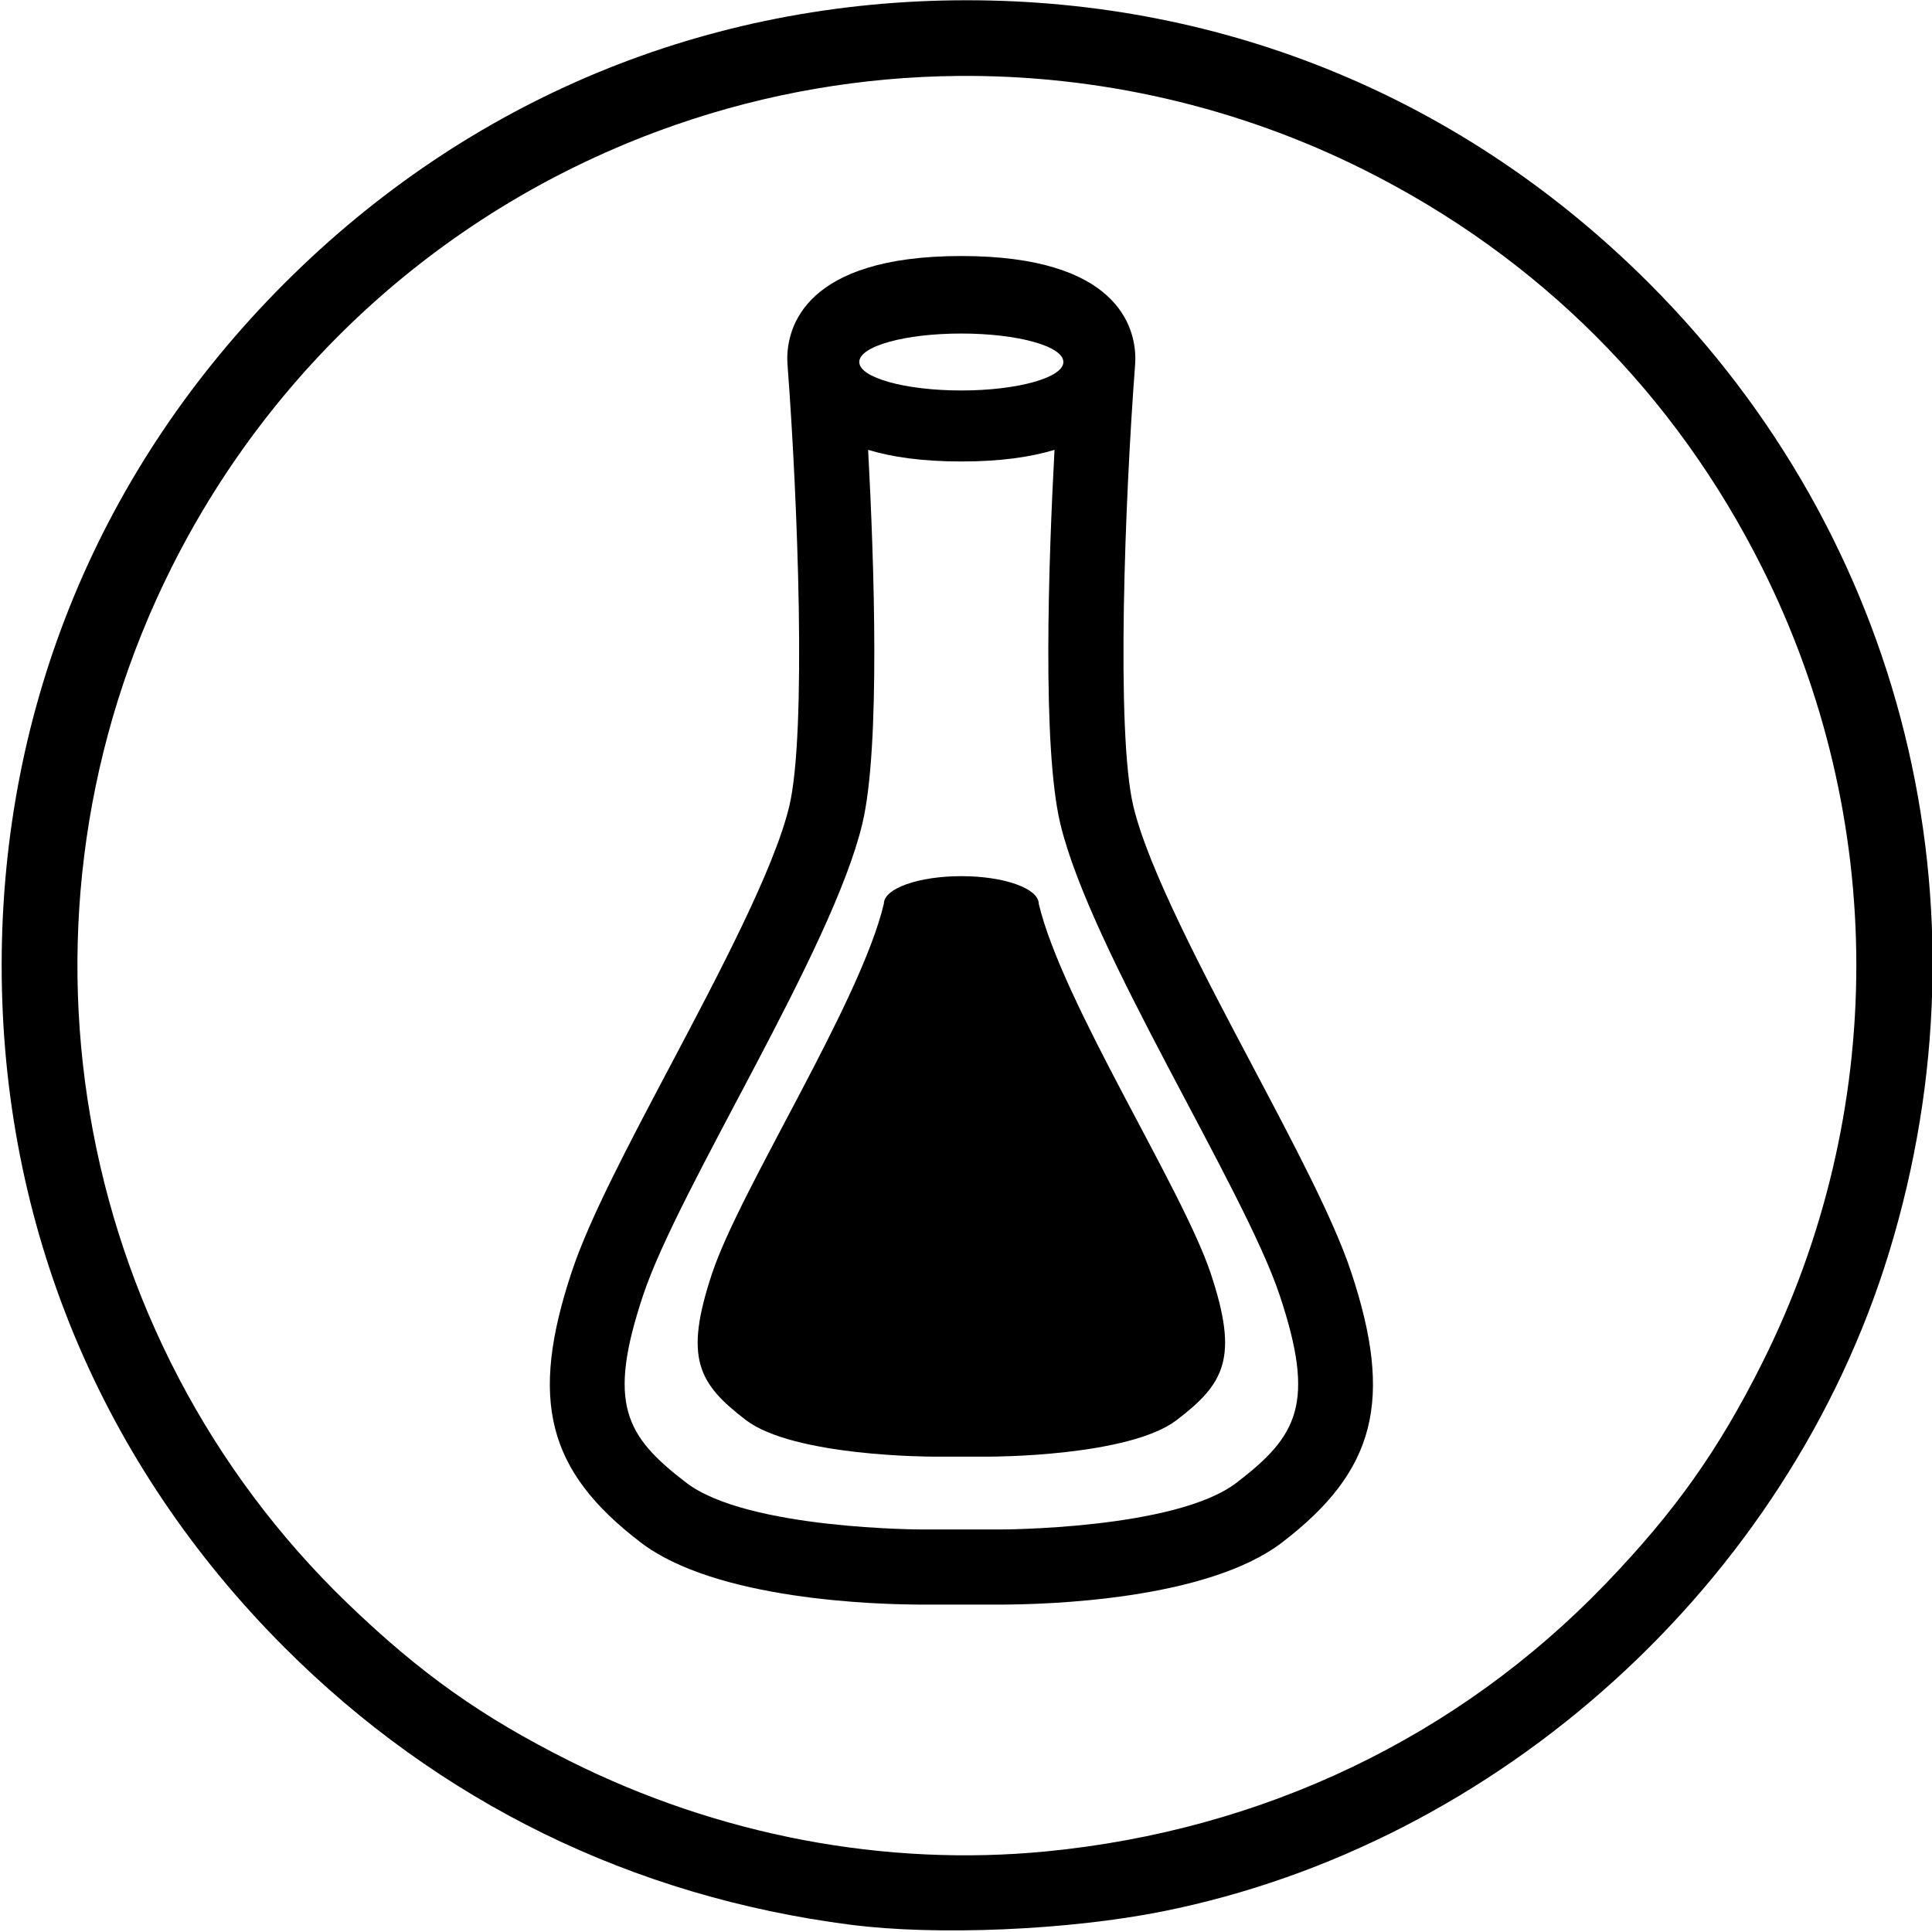
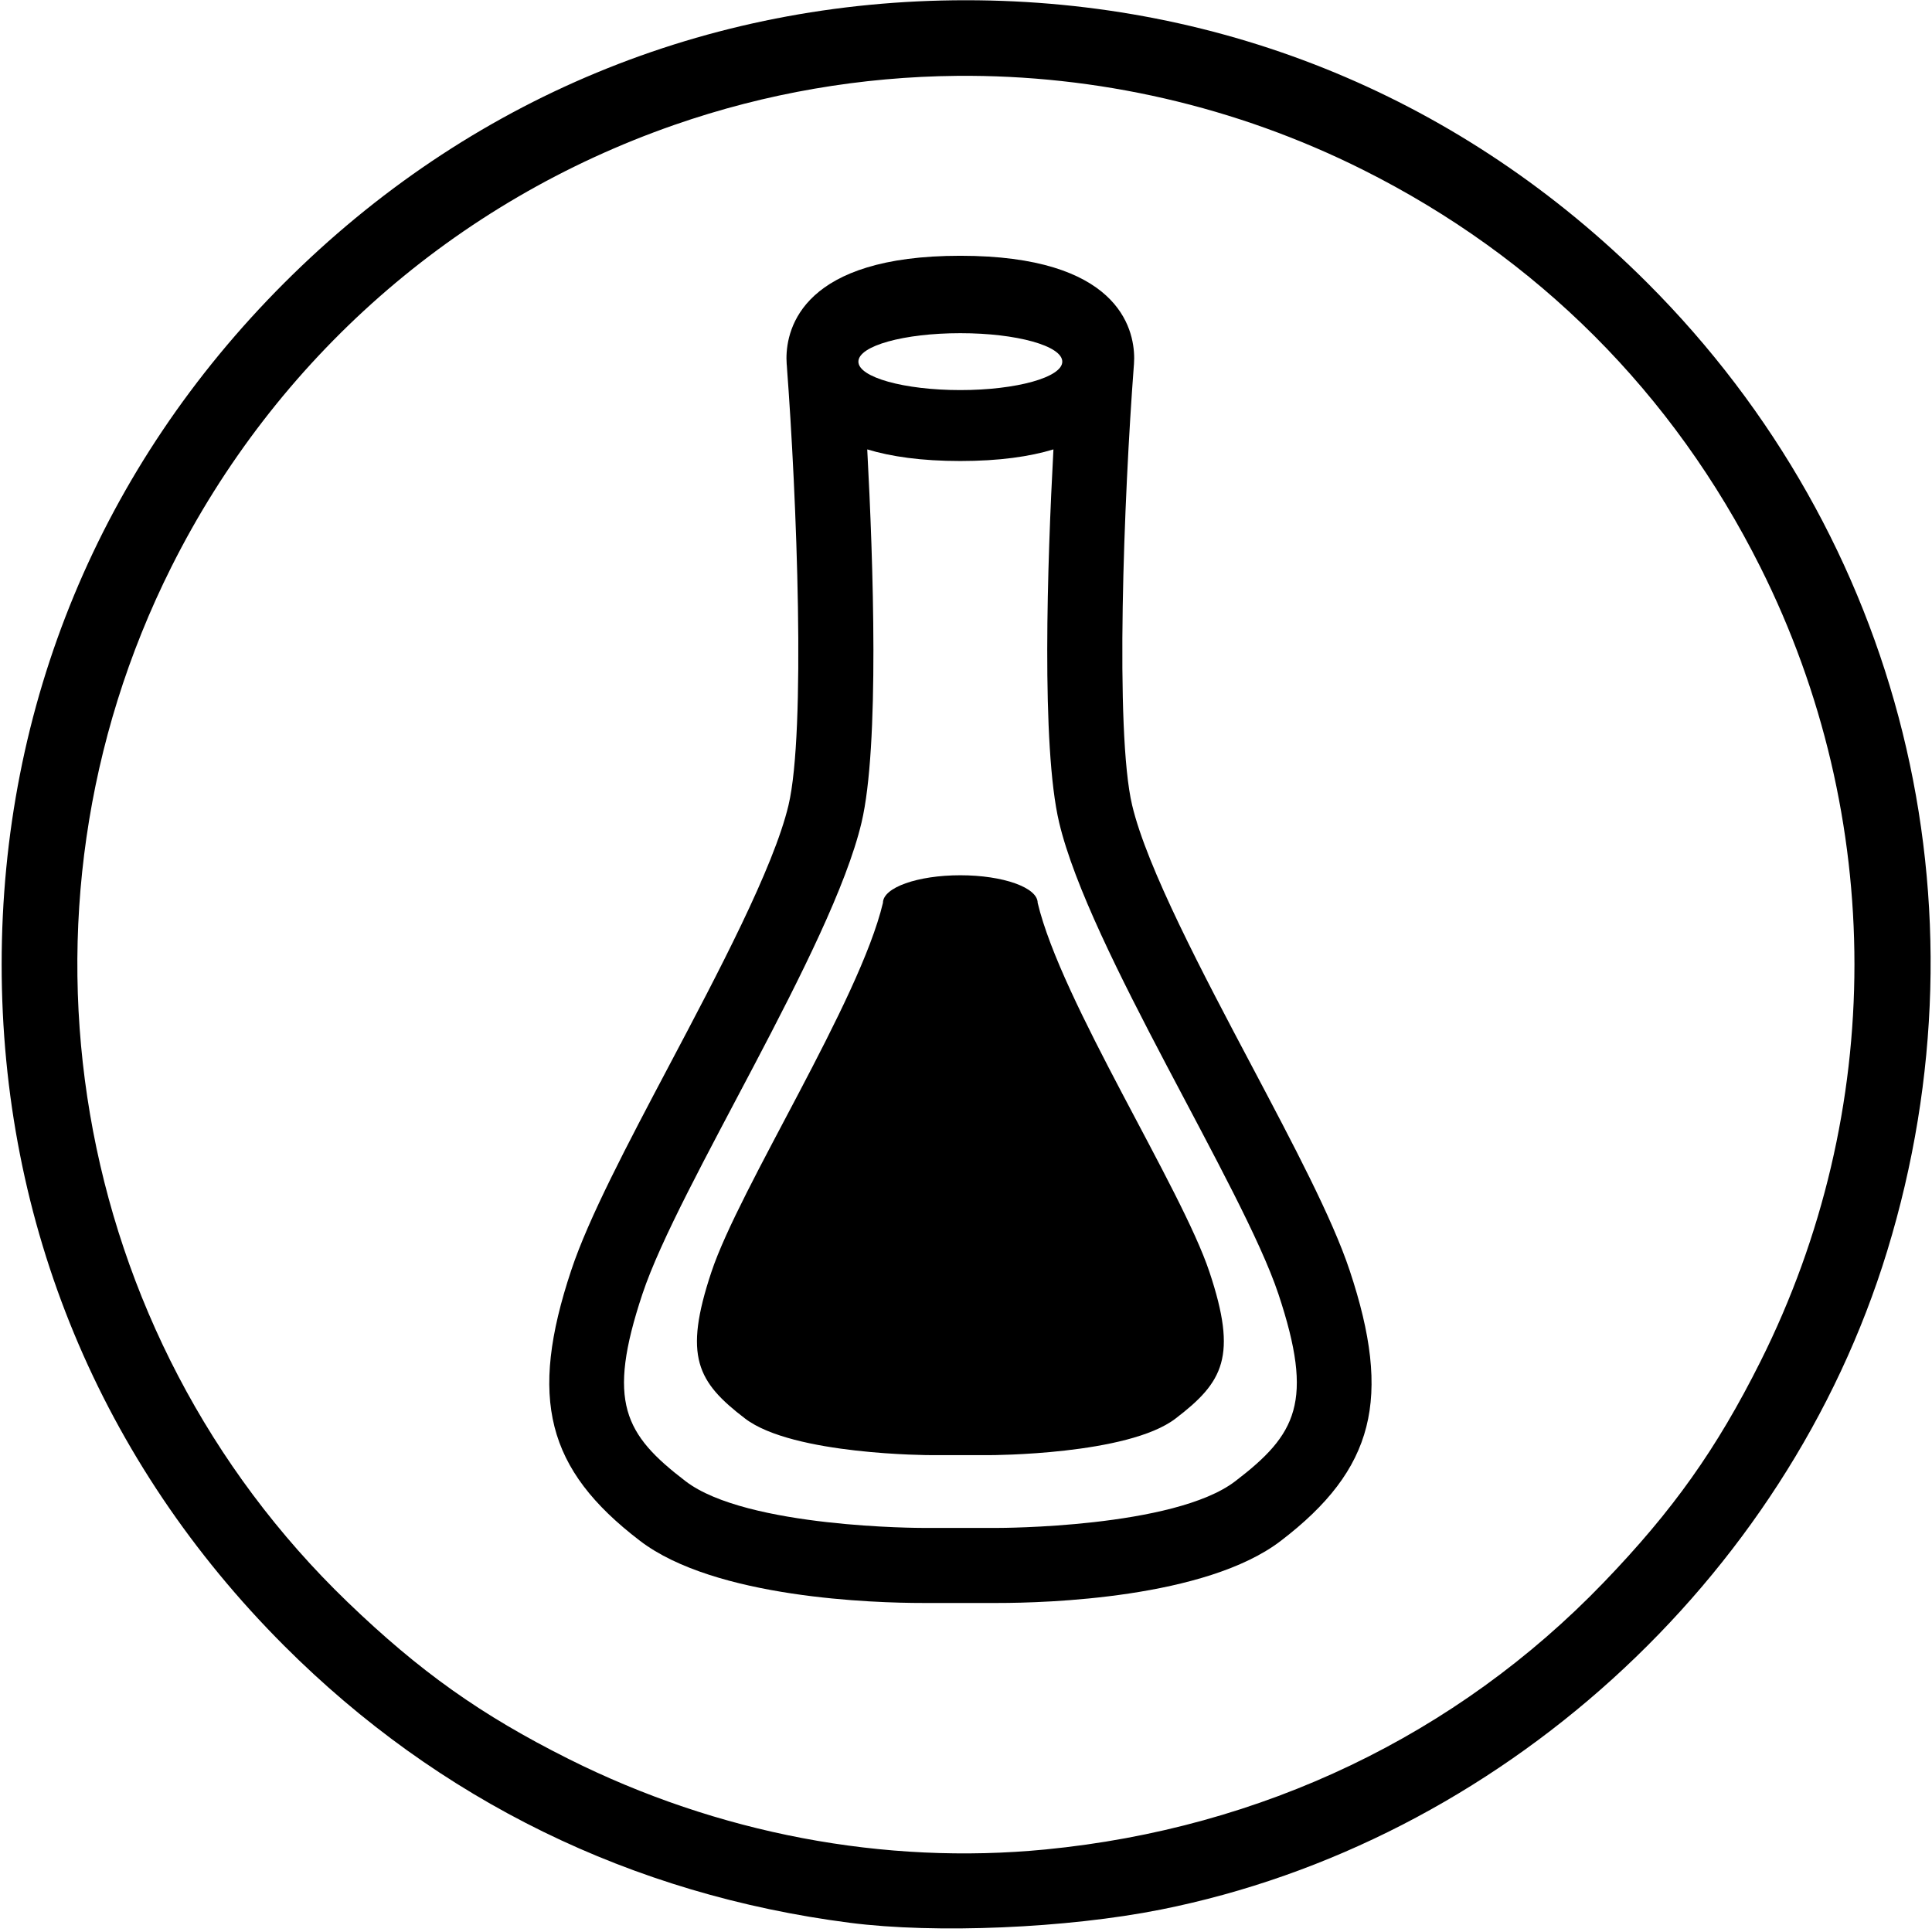
- <svg xmlns="http://www.w3.org/2000/svg" id="svg2" viewBox="0 0 313.679 313.679" height="313.679" width="313.679" y="0px" x="0px" preserveAspectRatio="none" version="1.1">
-   <defs id="defs4" />
-   <rect style="clip-rule:evenodd;display:none;fill:#e7e7e7;fill-rule:evenodd" id="rect3-4" height="263.333" width="334.407" display="none" y="220.363" x="-233.474" />
-   <g transform="matrix(0.6500126,0,0,0.6718737,61.03905,13.82599)" display="none" id="g8-0" style="display:none">
-     <path display="inline" d="m 61.093,319.89 c 6.023,0 11.763,-0.157 17.219,-0.464 0.476,-0.026 0.932,-0.063 1.402,-0.092 0.005,-0.002 0.008,-0.002 0.012,-0.002 13.872,-0.855 25.876,-2.708 35.902,-5.57 0.002,-0.002 0.004,-0.002 0.006,-0.002 1.823,-0.521 3.588,-1.07 5.282,-1.656 1.894,-0.657 2.896,-2.725 2.241,-4.618 -0.656,-1.895 -2.722,-2.899 -4.618,-2.24 -12.734,4.412 -29.535,6.842 -50.125,7.298 -0.002,0 -0.004,0 -0.005,0 -10.477,0.232 -21.93,-0.044 -34.352,-0.843 0,0 0,0 -0.001,0 -0.635,-0.038 -1.259,-0.075 -1.9,-0.118 -1.995,-0.128 -3.731,1.374 -3.869,3.375 -0.136,1.999 1.376,3.73 3.375,3.866 2.537,0.173 5.03,0.321 7.49,0.453 0.392,0.021 0.77,0.034 1.158,0.054 l 0,0 c 7.256,0.366 14.194,0.559 20.783,0.559 z" id="path10-1" style="display:inline;fill:#394d54" />
-   </g>
-   <rect style="clip-rule:evenodd;display:none;fill:#e7e7e7;fill-rule:evenodd" id="rect3" height="263.333" width="334.407" display="none" y="220.363" x="-233.474" />
-   <g transform="matrix(0.6500125,0,0,0.6718737,61.03905,13.82599)" display="none" id="g8" style="display:none">
-     <path display="inline" d="m 61.093,319.89 c 6.023,0 11.763,-0.157 17.219,-0.464 0.476,-0.026 0.932,-0.063 1.402,-0.092 0.005,-0.002 0.008,-0.002 0.012,-0.002 13.872,-0.855 25.876,-2.708 35.902,-5.57 0.002,-0.002 0.004,-0.002 0.006,-0.002 1.823,-0.521 3.588,-1.07 5.282,-1.656 1.894,-0.657 2.896,-2.725 2.241,-4.618 -0.656,-1.895 -2.722,-2.899 -4.618,-2.24 -12.734,4.412 -29.535,6.842 -50.125,7.298 -0.002,0 -0.004,0 -0.005,0 -10.477,0.232 -21.93,-0.044 -34.352,-0.843 0,0 0,0 -0.001,0 -0.635,-0.038 -1.259,-0.075 -1.9,-0.118 -1.995,-0.128 -3.731,1.374 -3.869,3.375 -0.136,1.999 1.376,3.73 3.375,3.866 2.537,0.173 5.03,0.321 7.49,0.453 0.392,0.021 0.77,0.034 1.158,0.054 l 0,0 c 7.256,0.366 14.194,0.559 20.783,0.559 z" id="path10" style="display:inline;fill:#394d54" />
-   </g>
-   <rect x="232.313" y="188.962" display="none" width="211.723" height="166.724" id="rect3-4-9" style="clip-rule:evenodd;display:none;fill:#e7e7e7;fill-rule:evenodd" />
-   <g style="display:none" id="g8-0-9" display="none" transform="matrix(0.4115422,0,0,0.4253831,418.7779,58.19722)">
-     <path style="display:inline;fill:#394d54" id="path10-1-0" d="m 61.093,319.89 c 6.023,0 11.763,-0.157 17.219,-0.464 0.476,-0.026 0.932,-0.063 1.402,-0.092 0.005,-0.002 0.008,-0.002 0.012,-0.002 13.872,-0.855 25.876,-2.708 35.902,-5.57 0.002,-0.002 0.004,-0.002 0.006,-0.002 1.823,-0.521 3.588,-1.07 5.282,-1.656 1.894,-0.657 2.896,-2.725 2.241,-4.618 -0.656,-1.895 -2.722,-2.899 -4.618,-2.24 -12.734,4.412 -29.535,6.842 -50.125,7.298 -0.002,0 -0.004,0 -0.005,0 -10.477,0.232 -21.93,-0.044 -34.352,-0.843 0,0 0,0 -0.001,0 -0.635,-0.038 -1.259,-0.075 -1.9,-0.118 -1.995,-0.128 -3.731,1.374 -3.869,3.375 -0.136,1.999 1.376,3.73 3.375,3.866 2.537,0.173 5.03,0.321 7.49,0.453 0.392,0.021 0.77,0.034 1.158,0.054 l 0,0 c 7.256,0.366 14.194,0.559 20.783,0.559 z" display="inline" />
-   </g>
-   <rect x="232.313" y="188.962" display="none" width="211.723" height="166.724" id="rect3-7" style="clip-rule:evenodd;display:none;fill:#e7e7e7;fill-rule:evenodd" />
-   <g style="display:none" id="g8-8" display="none" transform="matrix(0.4115422,0,0,0.4253831,418.7779,58.19722)">
-     <path style="display:inline;fill:#394d54" id="path10-4" d="m 61.093,319.89 c 6.023,0 11.763,-0.157 17.219,-0.464 0.476,-0.026 0.932,-0.063 1.402,-0.092 0.005,-0.002 0.008,-0.002 0.012,-0.002 13.872,-0.855 25.876,-2.708 35.902,-5.57 0.002,-0.002 0.004,-0.002 0.006,-0.002 1.823,-0.521 3.588,-1.07 5.282,-1.656 1.894,-0.657 2.896,-2.725 2.241,-4.618 -0.656,-1.895 -2.722,-2.899 -4.618,-2.24 -12.734,4.412 -29.535,6.842 -50.125,7.298 -0.002,0 -0.004,0 -0.005,0 -10.477,0.232 -21.93,-0.044 -34.352,-0.843 0,0 0,0 -0.001,0 -0.635,-0.038 -1.259,-0.075 -1.9,-0.118 -1.995,-0.128 -3.731,1.374 -3.869,3.375 -0.136,1.999 1.376,3.73 3.375,3.866 2.537,0.173 5.03,0.321 7.49,0.453 0.392,0.021 0.77,0.034 1.158,0.054 l 0,0 c 7.256,0.366 14.194,0.559 20.783,0.559 z" display="inline" />
-   </g>
-   <path id="path4212" d="M 156.97,0.041 C 114.812,0.041 76.083,16.103 46.208,45.977 16.334,75.852 0.27,114.583 0.27,156.741 c 0,42.158 16.064,80.887 45.938,110.762 25.086,25.086 56.44,40.436 91.924,45.003 13.933,1.793 35.294,0.885 50.521,-2.149 C 243.468,299.435 290.302,256.976 306.715,203.323 323.935,147.031 309.165,87.408 267.734,45.977 237.859,16.103 199.128,0.041 156.97,0.041 Z M 155.544,12.33 c 22.678,-0.206 45.339,4.929 65.994,15.278 28.308,14.182 50.384,36.258 64.566,64.566 20.386,40.691 20.386,88.442 0,129.133 -7.114,14.199 -14.2,24.182 -25.486,35.905 -23.885,24.811 -55.509,39.939 -90.679,43.375 -26.234,2.563 -53.305,-2.576 -77.534,-14.714 C 78.205,278.759 68.221,271.674 56.497,260.388 11.272,216.851 -0.375,148.487 27.839,92.173 44.797,58.323 73.93,32.716 109.609,20.297 c 14.895,-5.184 30.419,-7.826 45.935,-7.967 z" style="fill:#000000;fill-opacity:1" />
-   <g transform="matrix(2.432832,0,0,2.432832,34.44973,29.40354)" id="g3753">
-     <g id="g3751">
-       <path style="fill:#000000" d="m 66.638,72.894 c 1.881,5.639 0.934,7.342 -2.265,9.787 -3.186,2.443 -12.396,2.443 -12.396,2.443 h -3.952 c 0,0 -9.212,0 -12.41,-2.443 -3.199,-2.445 -4.132,-4.148 -2.251,-9.787 1.88,-5.656 9.887,-18.052 11.462,-24.667 0,-1.022 2.317,-1.841 5.168,-1.841 2.851,0 5.168,0.818 5.168,1.841 1.574,6.615 9.595,19.01 11.476,24.667 z m 4.773,17.951 C 66.394,94.699 55.679,95 52.514,95 H 47.475 C 44.311,95 33.606,94.698 28.58,90.838 22.348,86.07 21.147,81.343 24,72.779 c 1.163,-3.506 3.762,-8.423 6.516,-13.633 3.284,-6.212 7.006,-13.253 8,-17.437 1.168,-4.929 0.552,-20.599 -0.115,-29.385 0.009,0.11 0.022,0.226 0.04,0.344 C 38.399,12.37 38.38,12.094 38.38,11.856 38.379,9.795 39.511,5 49.994,5 c 10.483,0 11.615,4.795 11.615,6.857 0,0.239 -0.018,0.517 -0.062,0.817 0.018,-0.121 0.032,-0.239 0.041,-0.351 -0.667,8.789 -1.283,24.461 -0.114,29.387 0.996,4.191 4.728,11.248 8.021,17.471 2.744,5.192 5.34,10.098 6.507,13.597 2.853,8.564 1.652,13.292 -4.591,18.067 z M 43.185,12.074 c 0,1.042 3.047,1.899 6.81,1.899 3.76,0 6.811,-0.857 6.811,-1.899 0,-1.057 -3.051,-1.901 -6.811,-1.901 -3.764,-10e-4 -6.81,0.844 -6.81,1.901 z m 28.06,62.291 C 68.838,67.148 58.604,51.323 56.597,42.867 55.387,37.769 55.812,25.421 56.215,17.935 c -1.578,0.479 -3.608,0.777 -6.221,0.777 -2.611,0 -4.641,-0.298 -6.218,-0.776 0.402,7.486 0.826,19.834 -0.382,24.932 -2.009,8.456 -12.243,24.281 -14.638,31.498 -2.403,7.214 -1.201,9.376 2.88,12.498 4.082,3.136 15.839,3.123 15.839,3.123 h 5.037 c 0,0 11.771,0.013 15.854,-3.123 4.08,-3.123 5.283,-5.285 2.879,-12.499 z" id="path3749" />
-     </g>
+ <svg xmlns="http://www.w3.org/2000/svg" width="256pt" height="256pt" viewBox="0 0 256 256" version="1.1">
+   <g id="surface1">
+     <path style=" stroke:none;fill-rule:nonzero;fill:rgb(0%,0%,0%);fill-opacity:1;" d="M 127.977 0.031 C 93.605 0.031 62.031 13.129 37.672 37.484 C 13.316 61.84 0.219 93.418 0.219 127.789 C 0.219 162.16 13.316 193.734 37.672 218.09 C 58.125 238.543 83.688 251.059 112.617 254.781 C 123.977 256.246 141.391 255.504 153.805 253.031 C 198.496 244.125 236.68 209.508 250.062 165.766 C 264.102 119.871 252.059 71.262 218.281 37.484 C 193.922 13.129 162.348 0.031 127.977 0.031 Z M 126.812 10.051 C 145.301 9.883 163.777 14.07 180.617 22.508 C 203.695 34.07 221.695 52.066 233.258 75.148 C 249.879 108.324 249.879 147.254 233.258 180.43 C 227.457 192.004 221.68 200.145 212.477 209.703 C 193.004 229.93 167.223 242.262 138.547 245.062 C 117.16 247.152 95.09 242.965 75.336 233.066 C 63.758 227.27 55.621 221.492 46.062 212.289 C 9.191 176.797 -0.305 121.059 22.695 75.148 C 36.523 47.551 60.273 26.672 89.363 16.547 C 101.508 12.32 114.164 10.168 126.812 10.051 Z M 126.812 10.051 " />
+     <path style=" stroke:none;fill-rule:nonzero;fill:rgb(0%,0%,0%);fill-opacity:1;" d="M 160.262 168.555 C 163.992 179.738 162.113 183.117 155.766 187.965 C 149.449 192.812 131.18 192.812 131.18 192.812 L 123.344 192.812 C 123.344 192.812 105.07 192.812 98.727 187.965 C 92.383 183.117 90.531 179.738 94.262 168.555 C 97.992 157.336 113.871 132.75 116.996 119.629 C 116.996 117.602 121.594 115.977 127.246 115.977 C 132.902 115.977 137.496 117.598 137.496 119.629 C 140.621 132.75 156.527 157.332 160.262 168.555 Z M 169.727 204.16 C 159.777 211.805 138.523 212.402 132.246 212.402 L 122.25 212.402 C 115.977 212.402 94.742 211.801 84.773 204.145 C 72.414 194.688 70.031 185.312 75.688 168.328 C 77.996 161.371 83.152 151.621 88.613 141.285 C 95.129 128.965 102.508 115 104.48 106.699 C 106.797 96.922 105.574 65.844 104.254 48.418 C 104.27 48.633 104.297 48.863 104.332 49.098 C 104.25 48.508 104.211 47.961 104.211 47.488 C 104.211 43.398 106.453 33.891 127.246 33.891 C 148.039 33.891 150.285 43.398 150.285 47.488 C 150.285 47.965 150.25 48.516 150.164 49.109 C 150.199 48.871 150.227 48.637 150.242 48.414 C 148.922 65.848 147.699 96.934 150.016 106.703 C 151.992 115.016 159.395 129.012 165.926 141.355 C 171.371 151.652 176.52 161.383 178.832 168.324 C 184.492 185.312 182.109 194.688 169.727 204.16 Z M 113.742 47.922 C 113.742 49.988 119.785 51.688 127.25 51.688 C 134.707 51.688 140.758 49.988 140.758 47.922 C 140.758 45.824 134.707 44.148 127.25 44.148 C 119.785 44.148 113.742 45.824 113.742 47.922 Z M 169.398 171.473 C 164.625 157.156 144.324 125.77 140.344 108.996 C 137.945 98.887 138.785 74.395 139.586 59.547 C 136.457 60.496 132.43 61.086 127.246 61.086 C 122.07 61.086 118.043 60.496 114.914 59.547 C 115.711 74.395 116.551 98.887 114.156 109 C 110.172 125.77 89.871 157.16 85.121 171.473 C 80.355 185.781 82.742 190.07 90.836 196.262 C 98.93 202.484 122.25 202.457 122.25 202.457 L 132.242 202.457 C 132.242 202.457 155.59 202.484 163.688 196.262 C 171.781 190.07 174.164 185.781 169.398 171.473 Z M 169.398 171.473 " />
  </g>
</svg>
